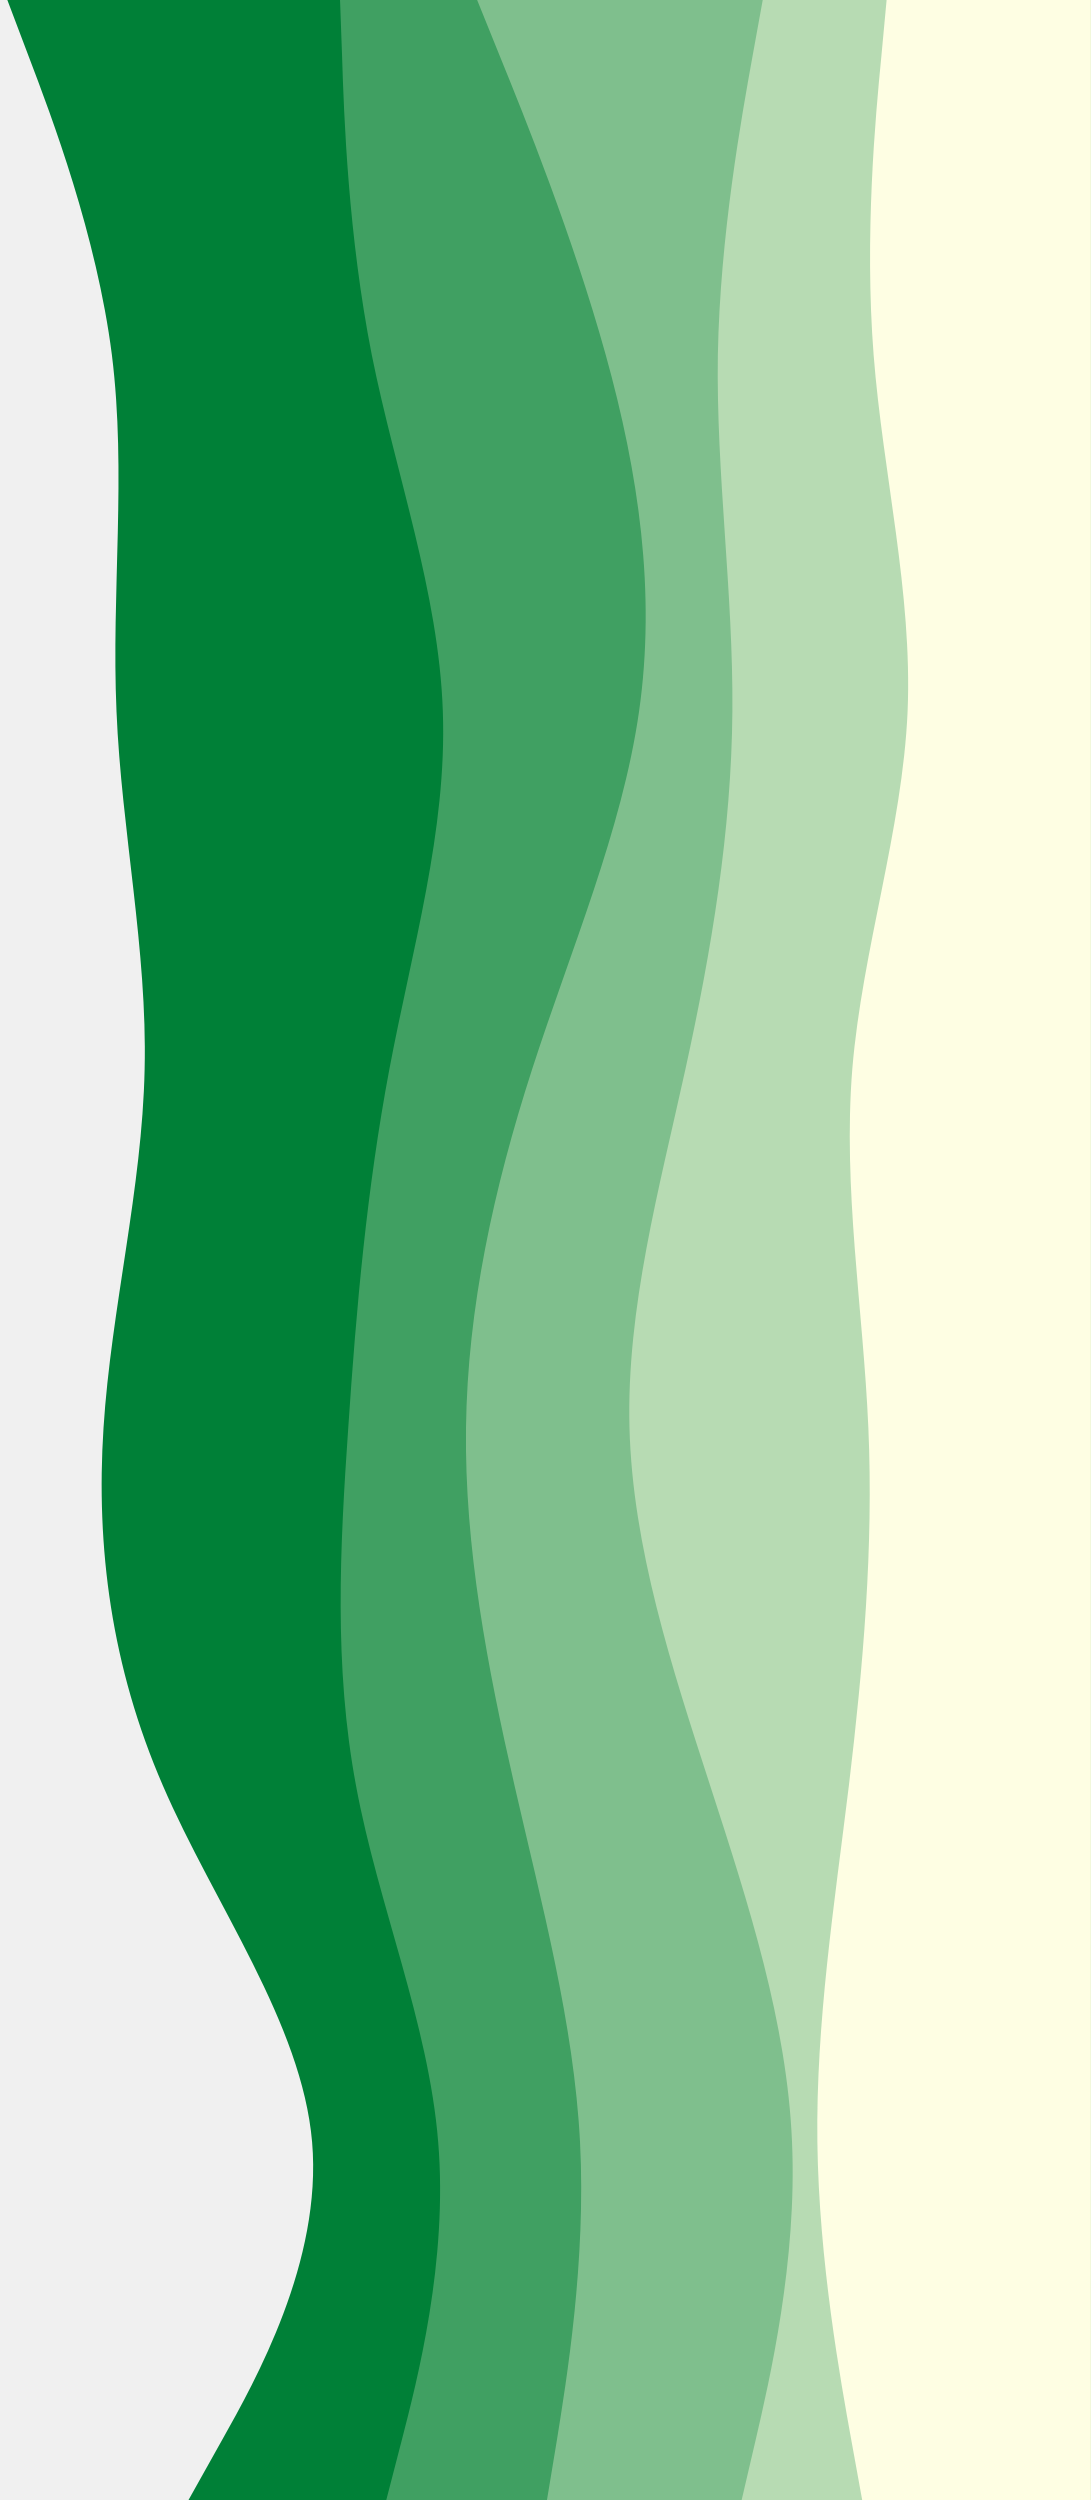
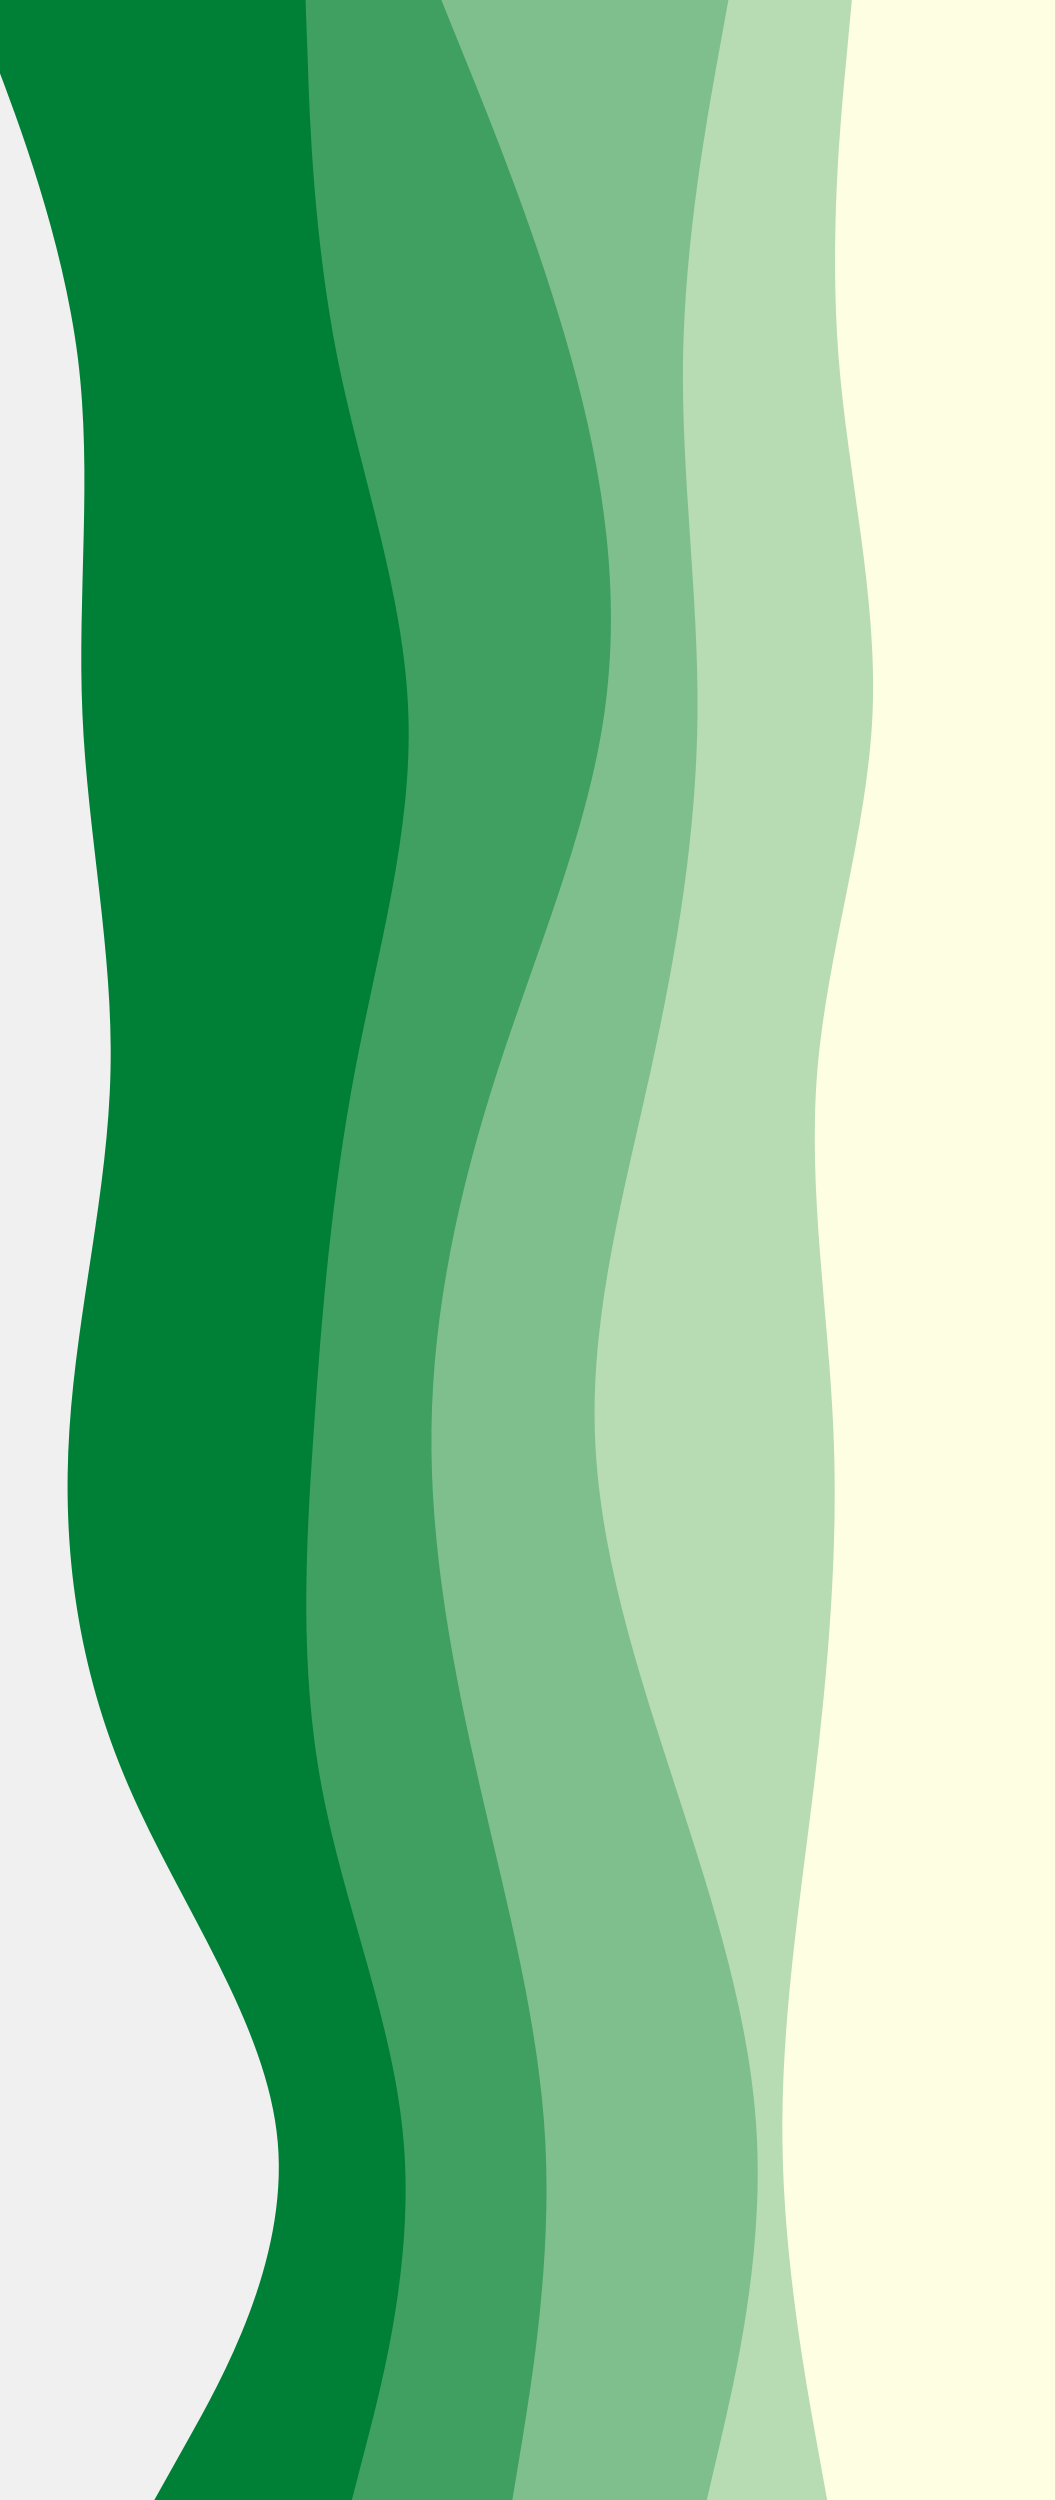
- <svg xmlns="http://www.w3.org/2000/svg" width="353" height="809" viewBox="0 0 353 809" fill="none">
-   <g clip-path="url(#clip0_171_1385)">
-     <path d="M61 809L71.8 789.7C82.7 770.3 104.3 731.7 101 693.2C97.7 654.7 69.3 616.3 52.7 577.8C36 539.3 31 500.7 33.5 462C36 423.3 46 384.7 46.8 346C47.7 307.3 39.3 268.7 37.7 230.2C36 191.7 41 153.3 36.2 114.8C31.3 76.3 16.7 37.7 9.3 18.3L2 -1H353V18.3C353 37.7 353 76.3 353 114.8C353 153.3 353 191.7 353 230.2C353 268.7 353 307.3 353 346C353 384.7 353 423.3 353 462C353 500.7 353 539.3 353 577.8C353 616.3 353 654.7 353 693.2C353 731.7 353 770.3 353 789.7V809H61Z" fill="#008037" />
-     <path d="M125 809L130 789.7C135 770.3 145 731.7 141.8 693.2C138.7 654.7 122.3 616.3 115.2 577.8C108 539.3 110 500.7 112.7 462C115.3 423.3 118.7 384.7 126 346C133.3 307.3 144.7 268.7 143.3 230.2C142 191.7 128 153.3 120.3 114.8C112.7 76.3 111.3 37.7 110.7 18.3L110 -1H353V18.3C353 37.7 353 76.3 353 114.8C353 153.3 353 191.7 353 230.2C353 268.7 353 307.3 353 346C353 384.7 353 423.3 353 462C353 500.7 353 539.3 353 577.8C353 616.3 353 654.7 353 693.2C353 731.7 353 770.3 353 789.7V809H125Z" fill="#40A062" />
-     <path d="M177 809L180.2 789.7C183.3 770.3 189.7 731.7 187.7 693.2C185.7 654.7 175.3 616.3 166.5 577.8C157.7 539.3 150.3 500.7 150.8 462C151.3 423.3 159.7 384.7 172.2 346C184.7 307.3 201.3 268.7 206.8 230.2C212.3 191.7 206.7 153.3 196 114.8C185.3 76.3 169.7 37.7 161.8 18.3L154 -1H353V18.3C353 37.7 353 76.3 353 114.8C353 153.3 353 191.7 353 230.2C353 268.7 353 307.3 353 346C353 384.7 353 423.3 353 462C353 500.7 353 539.3 353 577.8C353 616.3 353 654.7 353 693.2C353 731.7 353 770.3 353 789.7V809H177Z" fill="#7FBF8D" />
-     <path d="M240 809L244.5 789.7C249 770.3 258 731.7 256.3 693.2C254.7 654.7 242.3 616.3 229.8 577.8C217.3 539.3 204.7 500.7 203.7 462C202.7 423.3 213.3 384.7 221.8 346C230.3 307.3 236.7 268.7 237 230.2C237.3 191.7 231.7 153.3 232.3 114.8C233 76.3 240 37.7 243.5 18.3L247 -1H353V18.3C353 37.7 353 76.3 353 114.8C353 153.3 353 191.7 353 230.2C353 268.7 353 307.3 353 346C353 384.7 353 423.3 353 462C353 500.7 353 539.3 353 577.8C353 616.3 353 654.7 353 693.2C353 731.7 353 770.3 353 789.7V809H240Z" fill="#B7DBB3" />
-     <path d="M279 809L275.5 789.7C272 770.3 265 731.7 264.5 693.2C264 654.7 270 616.3 274.7 577.8C279.3 539.3 282.7 500.7 281 462C279.3 423.3 272.7 384.7 275.8 346C279 307.3 292 268.7 293.7 230.2C295.3 191.7 285.7 153.3 282.7 114.8C279.7 76.3 283.3 37.7 285.2 18.3L287 -1H353V18.3C353 37.7 353 76.3 353 114.8C353 153.3 353 191.7 353 230.2C353 268.7 353 307.3 353 346C353 384.7 353 423.3 353 462C353 500.7 353 539.3 353 577.8C353 616.3 353 654.7 353 693.2C353 731.7 353 770.3 353 789.7V809H279Z" fill="#FEFEE3" />
+ <svg xmlns="http://www.w3.org/2000/svg" viewBox="0 0 342 810" fill="none">
+   <g clip-path="url(#clip0_260_1343)">
+     <path d="M50 810L60.8 790.7C71.7 771.3 93.3 732.7 90 694.2C86.7 655.7 58.3 617.3 41.7 578.8C25 540.3 20 501.7 22.5 463C25 424.3 35 385.7 35.8 347C36.7 308.3 28.3 269.7 26.7 231.2C25 192.7 30 154.3 25.2 115.8C20.3 77.3 5.7 38.7 -1.7 19.3L-9 0H342V19.3C342 38.7 342 77.3 342 115.8C342 154.3 342 192.7 342 231.2C342 269.7 342 308.3 342 347C342 385.7 342 424.3 342 463C342 501.7 342 540.3 342 578.8C342 617.3 342 655.7 342 694.2C342 732.7 342 771.3 342 790.7V810H50Z" fill="#008037" />
+     <path d="M114 810L119 790.7C124 771.3 134 732.7 130.8 694.2C127.7 655.7 111.3 617.3 104.2 578.8C97 540.3 99 501.7 101.7 463C104.3 424.3 107.7 385.7 115 347C122.3 308.3 133.7 269.7 132.3 231.2C131 192.7 117 154.3 109.3 115.8C101.7 77.3 100.3 38.7 99.7 19.3L99 0H342V19.3C342 38.7 342 77.3 342 115.8C342 154.3 342 192.7 342 231.2C342 269.7 342 308.3 342 347C342 385.7 342 424.3 342 463C342 501.7 342 540.3 342 578.8C342 617.3 342 655.7 342 694.2C342 732.7 342 771.3 342 790.7V810H114Z" fill="#40A062" />
+     <path d="M166 810L169.2 790.7C172.3 771.3 178.7 732.7 176.7 694.2C174.7 655.7 164.3 617.3 155.5 578.8C146.7 540.3 139.3 501.7 139.8 463C140.3 424.3 148.7 385.7 161.2 347C173.7 308.3 190.3 269.7 195.8 231.2C201.3 192.7 195.7 154.3 185 115.8C174.3 77.3 158.7 38.7 150.8 19.3L143 0H342V19.3C342 38.7 342 77.3 342 115.8C342 154.3 342 192.7 342 231.2C342 269.7 342 308.3 342 347C342 385.7 342 424.3 342 463C342 501.7 342 540.3 342 578.8C342 617.3 342 655.7 342 694.2C342 732.7 342 771.3 342 790.7V810H166Z" fill="#7FBF8D" />
+     <path d="M229 810L233.5 790.7C238 771.3 247 732.7 245.3 694.2C243.7 655.7 231.3 617.3 218.8 578.8C206.3 540.3 193.7 501.7 192.7 463C191.7 424.3 202.3 385.7 210.8 347C219.3 308.3 225.7 269.7 226 231.2C226.3 192.7 220.7 154.3 221.3 115.8C222 77.3 229 38.7 232.5 19.3L236 0H342V19.3C342 38.7 342 77.3 342 115.8C342 154.3 342 192.7 342 231.2C342 269.7 342 308.3 342 347C342 385.7 342 424.3 342 463C342 501.7 342 540.3 342 578.8C342 617.3 342 655.7 342 694.2C342 732.7 342 771.3 342 790.7V810H229Z" fill="#B7DBB3" />
+     <path d="M268 810L264.5 790.7C261 771.3 254 732.7 253.5 694.2C253 655.7 259 617.3 263.7 578.8C268.3 540.3 271.7 501.7 270 463C268.3 424.3 261.7 385.7 264.8 347C268 308.3 281 269.7 282.7 231.2C284.3 192.7 274.7 154.3 271.7 115.8C268.7 77.3 272.3 38.7 274.2 19.3L276 0H342V19.3C342 38.7 342 77.3 342 115.8C342 154.3 342 192.7 342 231.2C342 269.7 342 308.3 342 347C342 385.7 342 424.3 342 463C342 501.7 342 540.3 342 578.8C342 617.3 342 655.7 342 694.2C342 732.7 342 771.3 342 790.7V810H268Z" fill="#FEFEE3" />
  </g>
  <defs>
-     <clipPath id="clip0_171_1385">
-       <rect width="1440" height="810" fill="white" transform="matrix(-1 0 0 -1 353 809)" />
+     <clipPath id="clip0_260_1343">
+       <rect width="342" height="810" fill="white" transform="matrix(-1 0 0 -1 342 810)" />
    </clipPath>
  </defs>
</svg>
